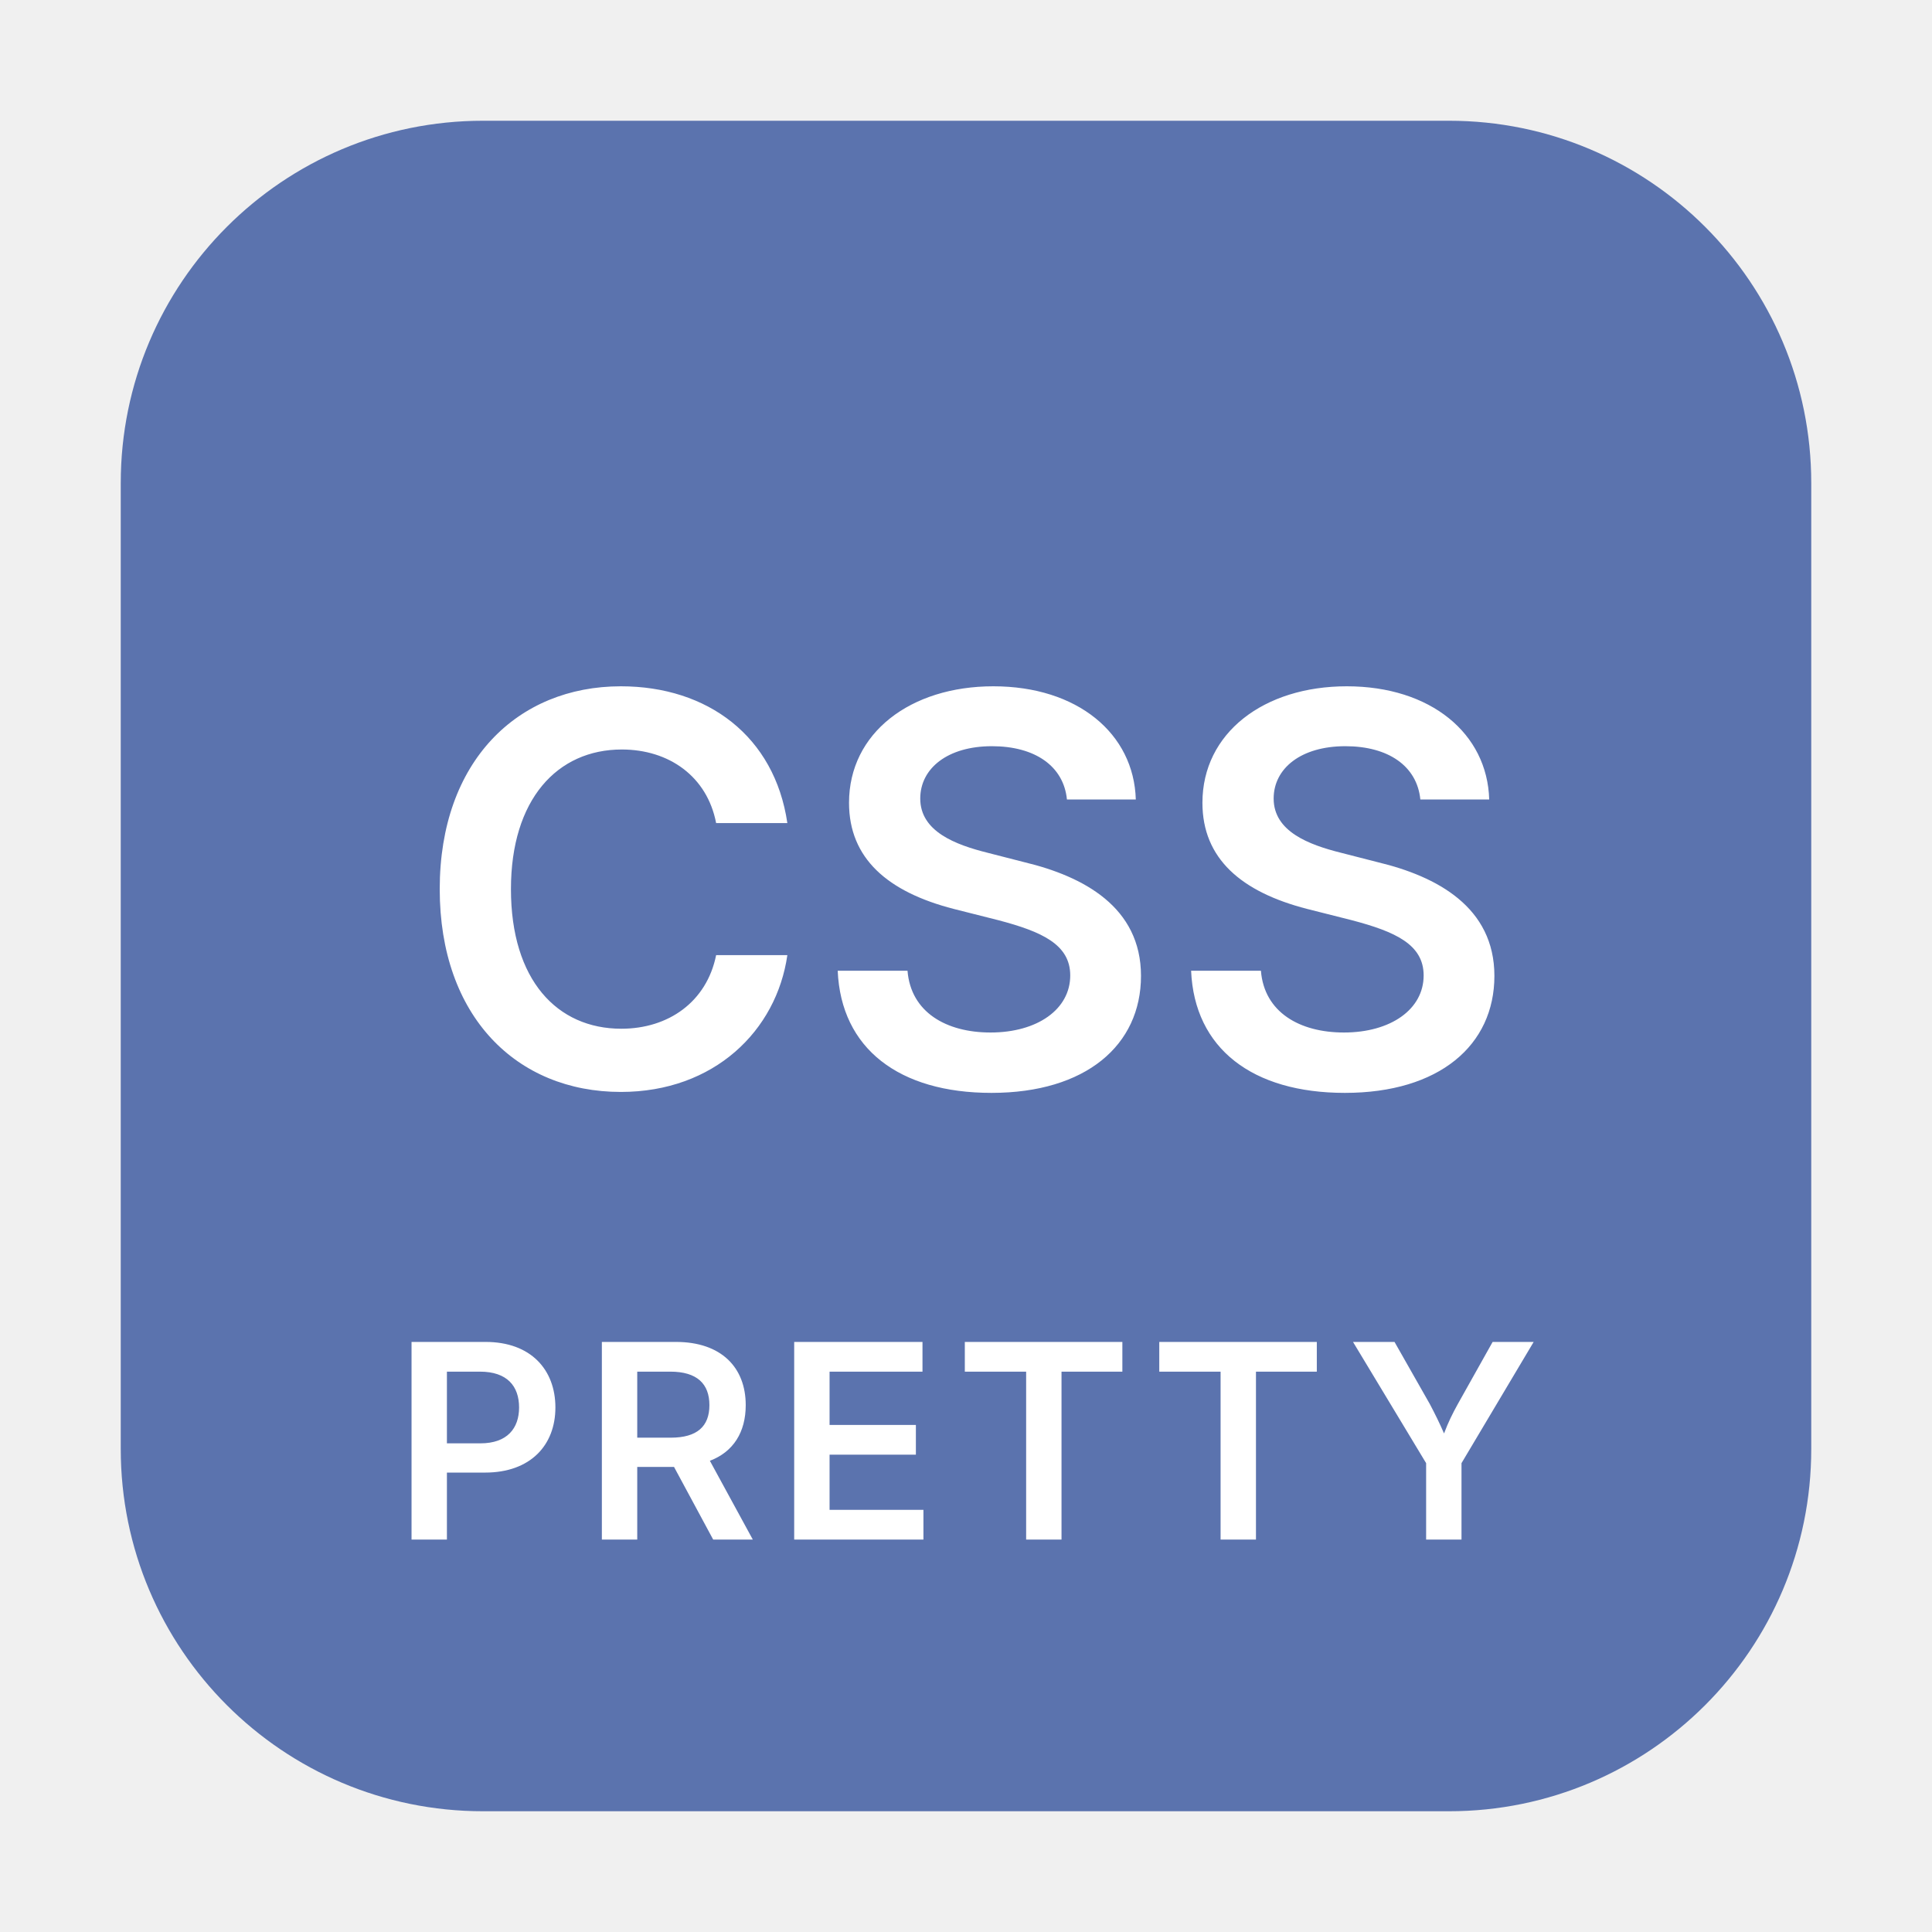
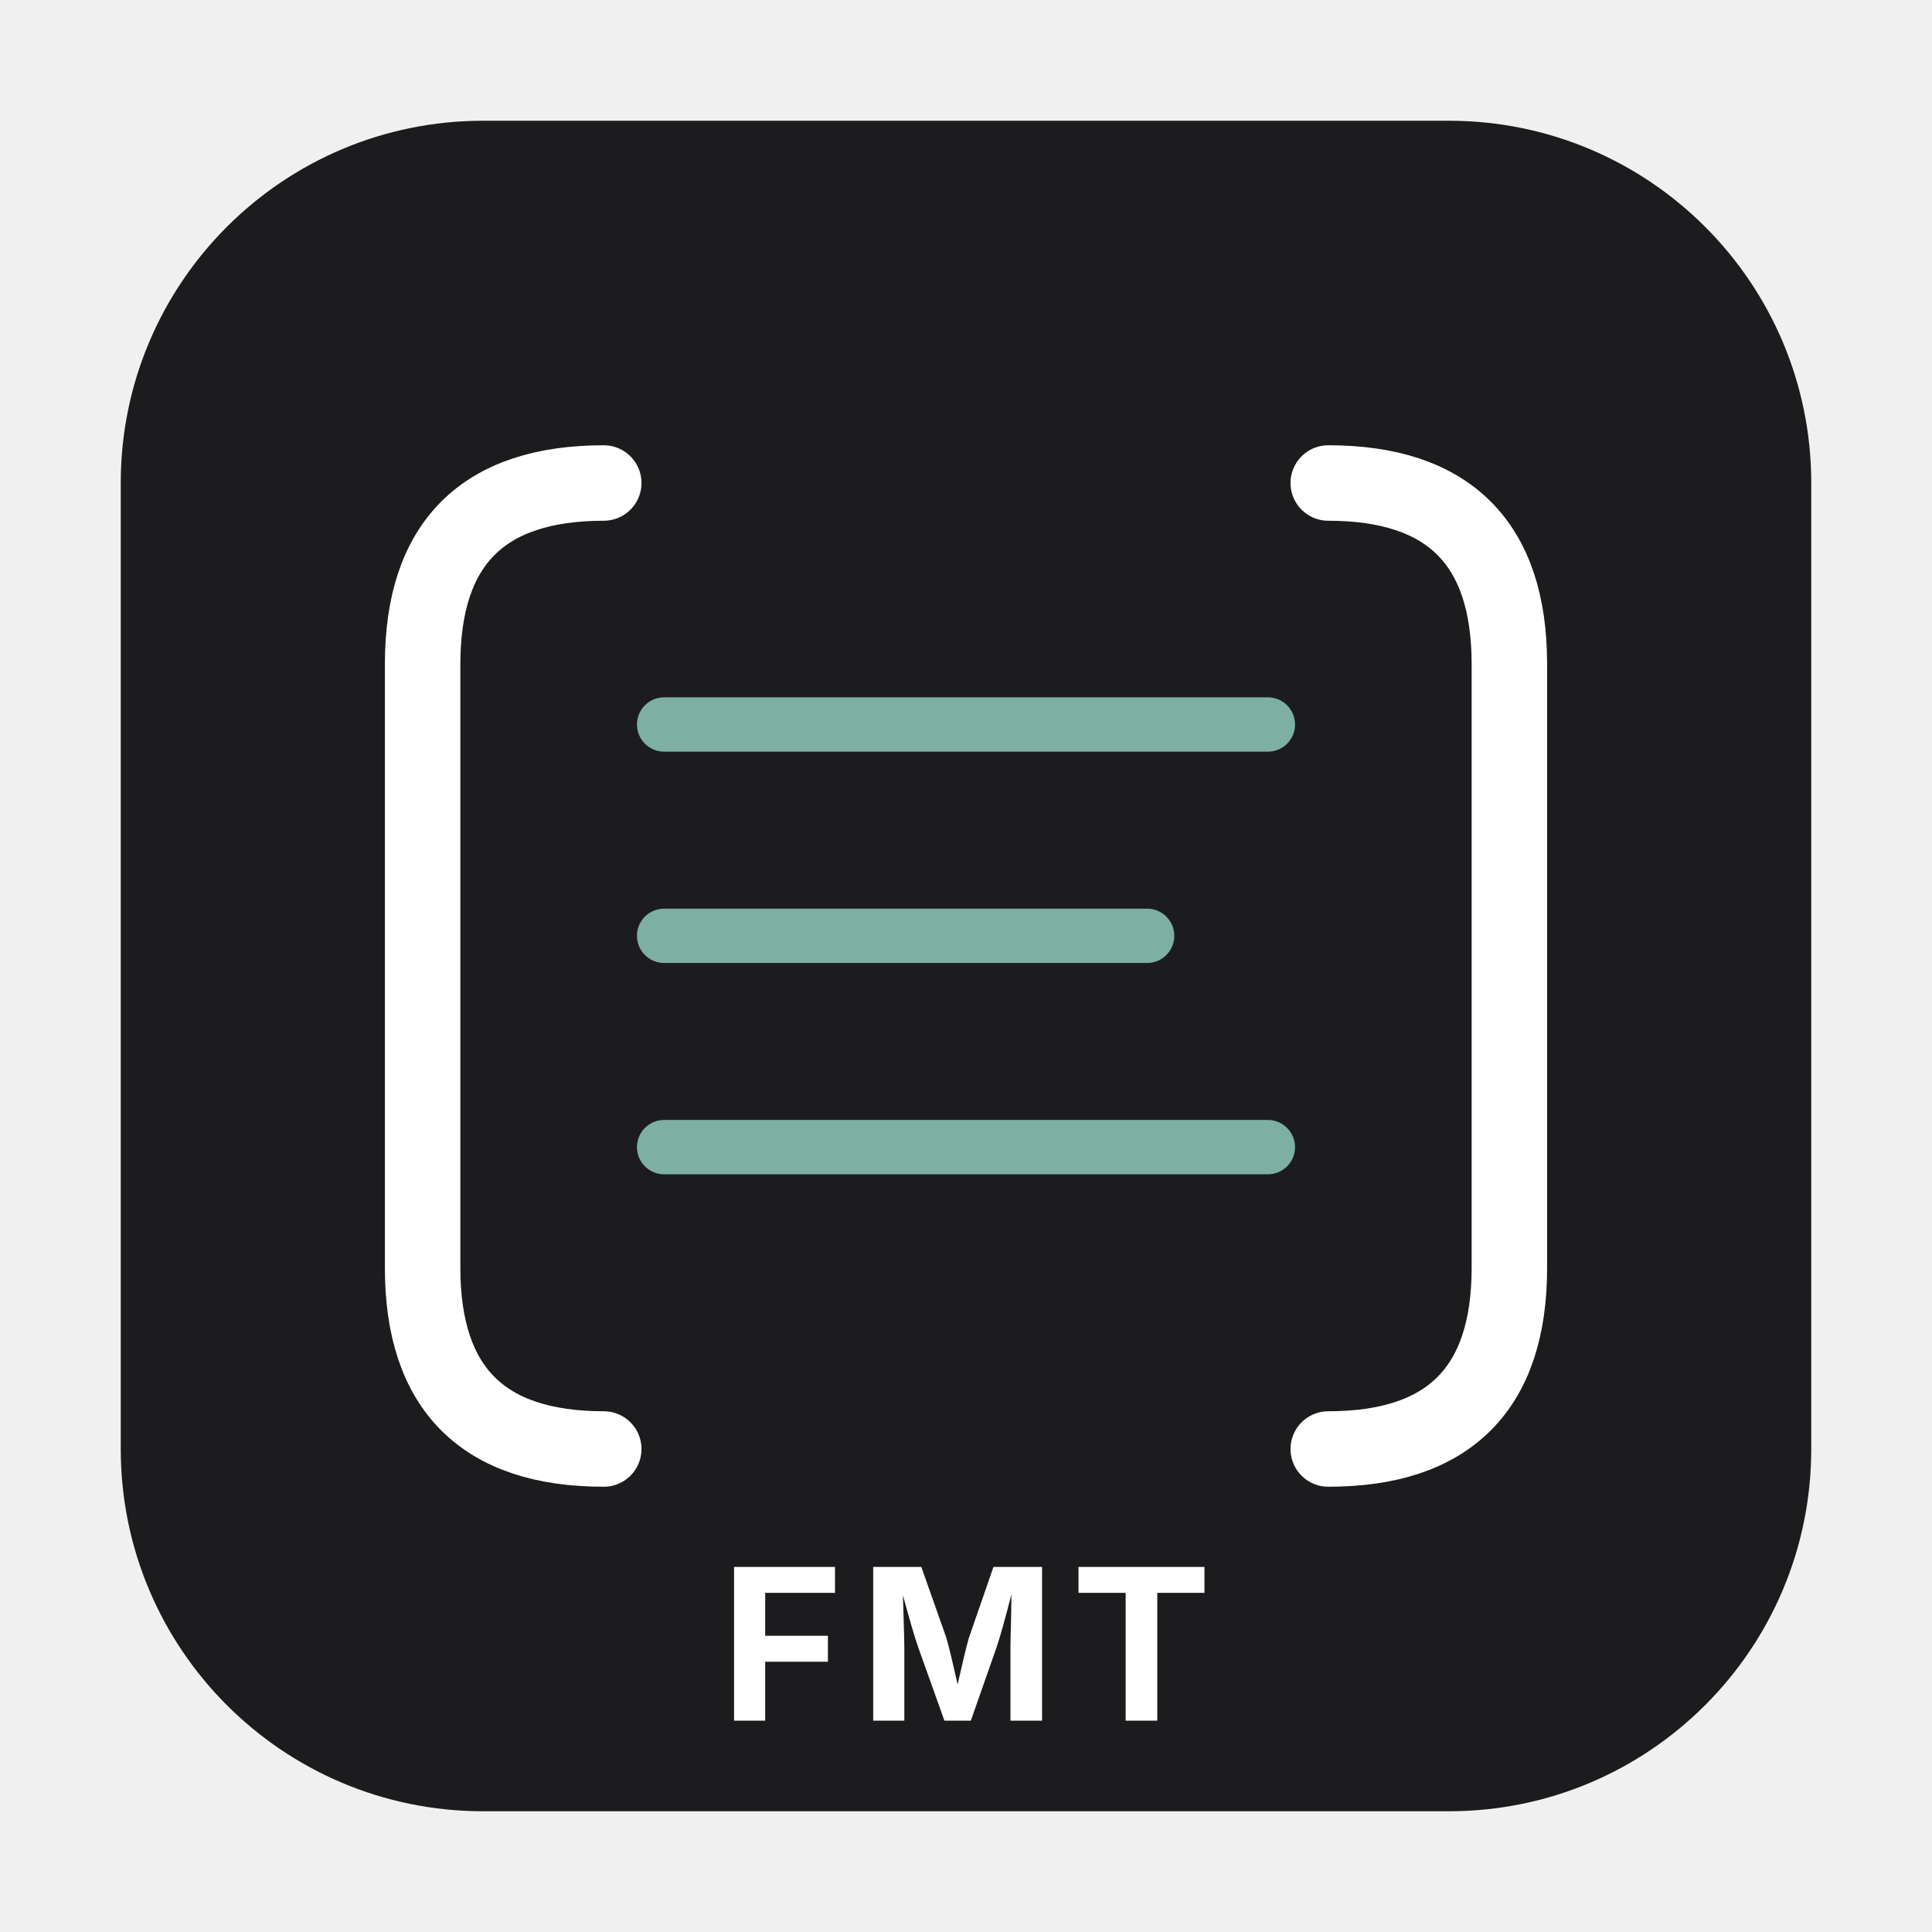
<svg xmlns="http://www.w3.org/2000/svg" viewBox="0 0 64 64" role="img" aria-labelledby="svg-minipictogram-689aef-title svg-minipictogram-689aef-desc">
-   <rect x="4" y="4" width="56" height="56" rx="12" ry="12" fill="#5B73AE" aria-hidden="true" />
-   <text x="32" y="36" text-anchor="middle" font-family="-apple-system, BlinkMacSystemFont, 'Segoe UI', sans-serif" font-size="18" font-weight="600" fill="#FFFFFF">CSS</text>
-   <text x="32" y="51" text-anchor="middle" font-family="-apple-system, BlinkMacSystemFont, 'Segoe UI', sans-serif" font-size="9" font-weight="600" letter-spacing="0.5" fill="#FFFFFF">PRETTY</text>
+   <rect x="4" y="4" width="56" height="56" rx="12" ry="12" fill="#1C1C1E" aria-hidden="true" />
+   <path d="M 20 16 Q 14 16 14 22 L 14 42 Q 14 48 20 48" fill="none" stroke="#FFFFFF" stroke-width="2.5" stroke-linecap="round" aria-hidden="true" />
+   <path d="M 44 16 Q 50 16 50 22 L 50 42 Q 50 48 44 48" fill="none" stroke="#FFFFFF" stroke-width="2.5" stroke-linecap="round" aria-hidden="true" />
+   <path d="M 22 24 L 42 24 M 22 31 L 38 31 M 22 38 L 42 38" fill="none" stroke="#7DAFA3" stroke-width="1.8" stroke-linecap="round" aria-hidden="true" />
+   <text x="32" y="57" text-anchor="middle" font-family="-apple-system, BlinkMacSystemFont, 'Segoe UI', sans-serif" font-size="7" font-weight="700" letter-spacing="0.5" fill="#FFFFFF">FMT</text>
</svg>
